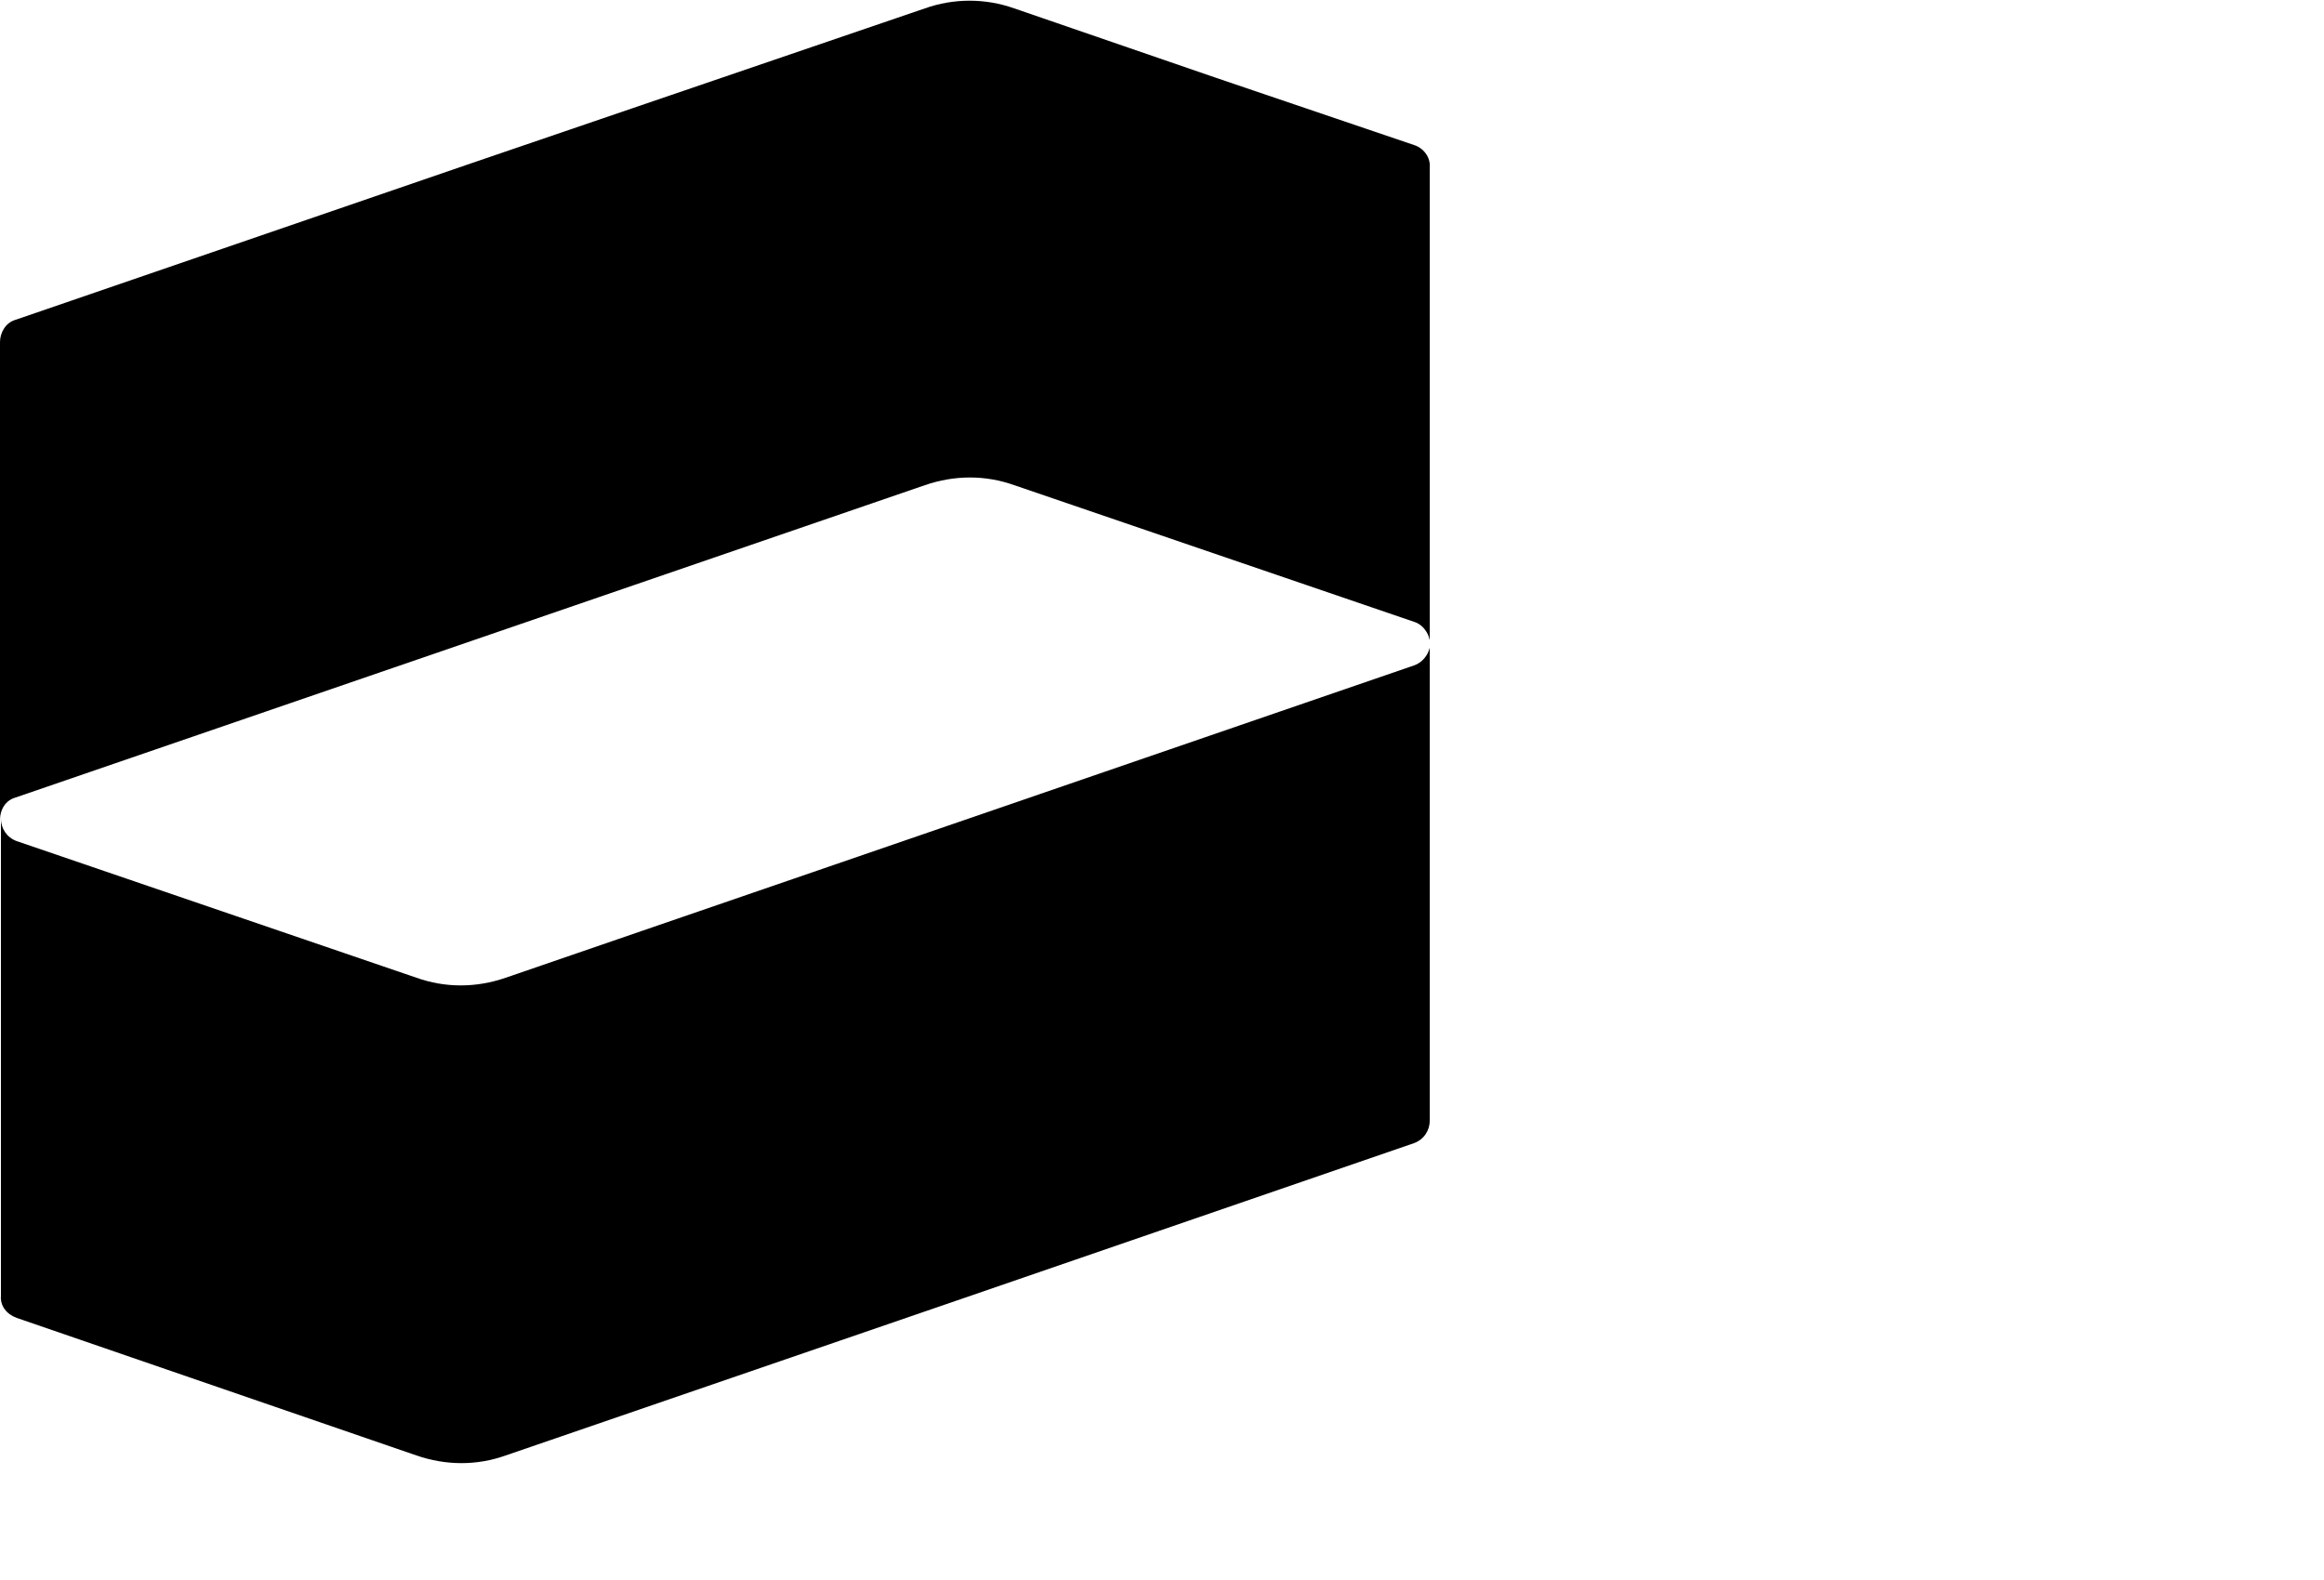
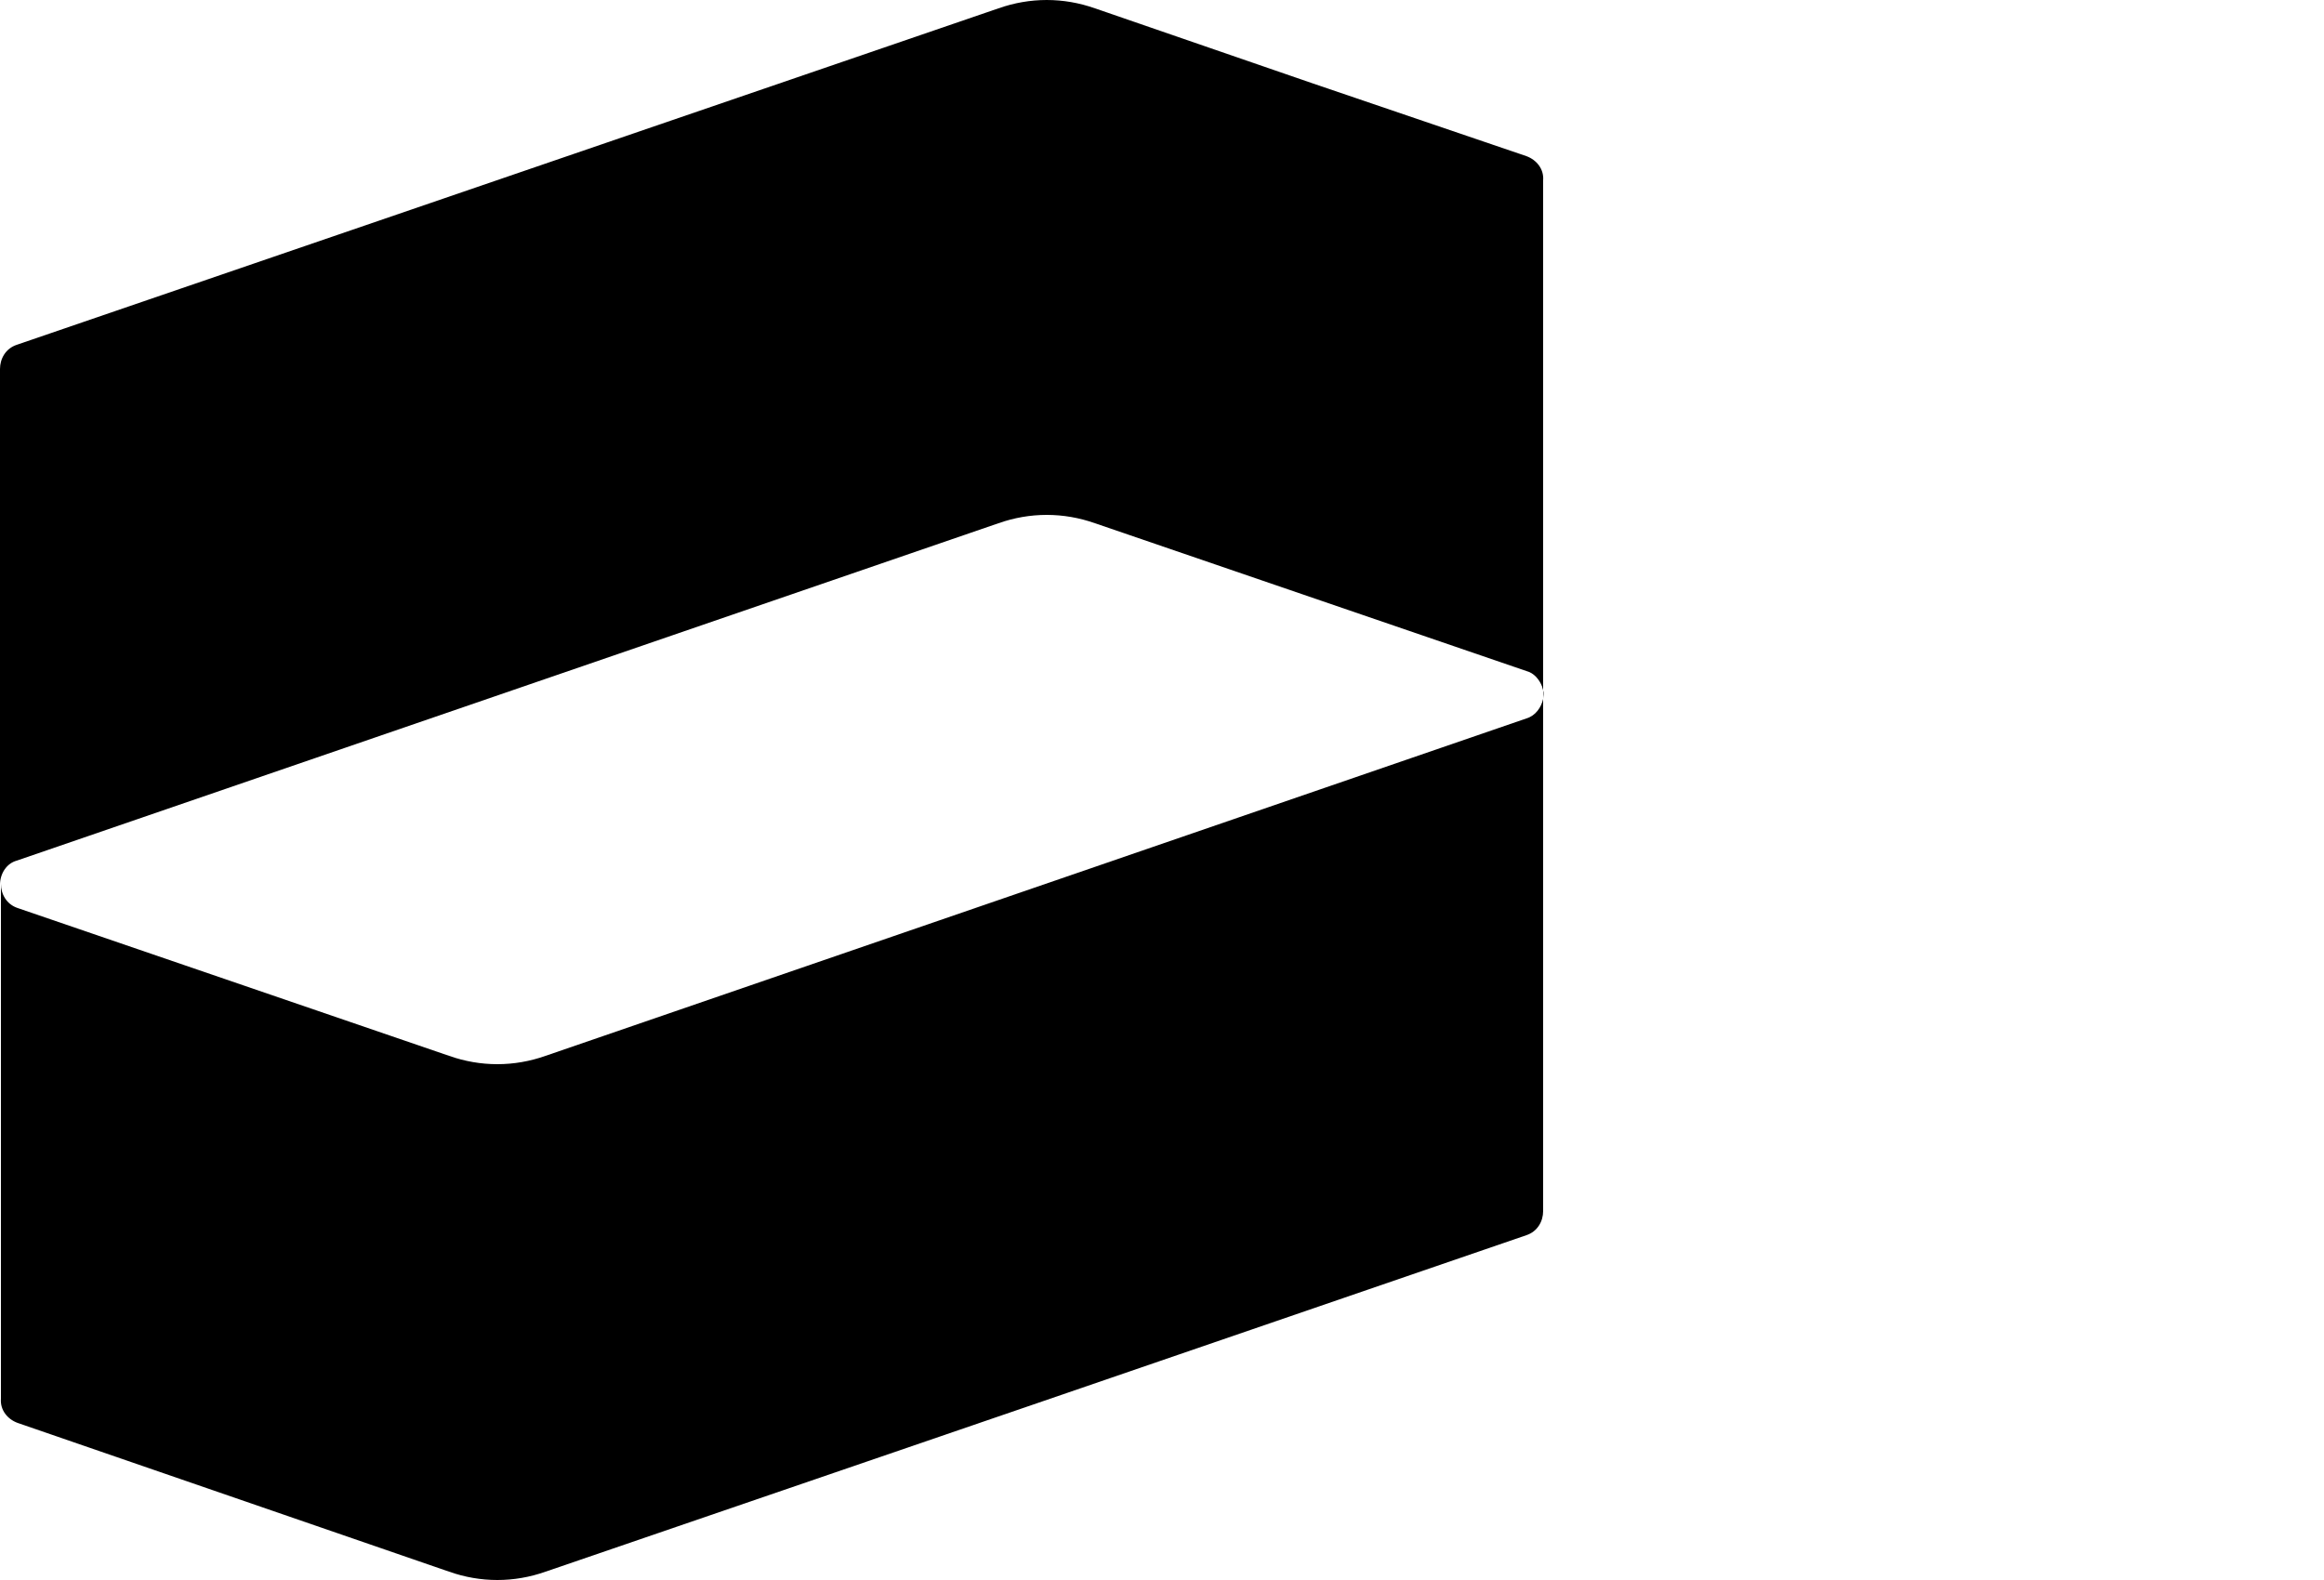
<svg xmlns="http://www.w3.org/2000/svg" version="1.1" id="symbol" x="0px" y="0px" viewBox="0 0 250 170" style="enable-background:new 0 0 250 170;" xml:space="preserve">
  <style type="text/css">
	.st0{opacity:0;}
</style>
  <g class="st0">
    <path d="M11.2,99.5c0-24.8,67.1-29,113.8-29v-29c-51.4,0-125,8.4-125,58c0,49.7,73.6,58,125,58v-29   C78.2,128.5,11.2,124.3,11.2,99.5z" />
    <path d="M125,12.5v29c46.8,0,113.8,4.2,113.8,29s-67.1,29-113.8,29v29c51.4,0,125-8.4,125-58C250,20.8,176.4,12.5,125,12.5z" />
  </g>
  <g>
-     <path d="M152.1,71.6l-97.7,33.6c-3.2,1.1-6.5,1.1-9.6,0l-43-14.7c-1.1-0.4-1.7-1.4-1.7-2.4v51.3c-0.1,1.1,0.6,2,1.7,2.4l21.5,7.4   l21.5,7.4c3.2,1.1,6.5,1.1,9.6,0l48.9-16.8l48.8-16.8c1.1-0.4,1.7-1.4,1.7-2.4V69.7C153.6,70.5,153,71.3,152.1,71.6z" />
-     <path d="M153.8,68.8v0.8C153.8,69.4,153.8,69.1,153.8,68.8z" />
-     <path d="M152.1,15.6l-21.5-7.3l-21.5-7.4c-3.1-1.1-6.5-1.1-9.6,0L50.6,17.6L1.7,34.4C0.6,34.7,0,35.8,0,36.8v51.4   c0-1.1,0.6-2.1,1.7-2.4l97.8-33.6c3.2-1.1,6.5-1.1,9.6,0l43,14.7c0.7,0.2,1.3,0.8,1.6,1.6c0,0.1,0.1,0.3,0.1,0.4V18   C153.9,16.9,153.1,15.9,152.1,15.6z" />
+     <path d="M164.2,77.3L58.7,113.6c-3.4,1.2-7,1.2-10.4,0L1.9,97.7c-1.2-0.4-1.8-1.5-1.8-2.6v55.4c-0.1,1.2,0.7,2.2,1.8,2.6l23.2,8   l23.2,8c3.4,1.2,7,1.2,10.4,0l52.8-18.1l52.7-18.1c1.2-0.4,1.8-1.5,1.8-2.6V75.2C165.8,76.1,165.2,77,164.2,77.3z" />
+     <path d="M166,74.3v0.9C166,74.9,166.1,74.6,166,74.3z" />
+     <path d="M164.2,16.8L141,8.9l-23.2-8c-3.4-1.2-7-1.2-10.4,0L54.6,19L1.8,37.1C0.6,37.5,0,38.6,0,39.7v55.5c0-1.2,0.7-2.3,1.8-2.6   l105.6-36.3c3.4-1.2,7-1.2,10.4,0l46.4,15.9c0.8,0.2,1.4,0.9,1.7,1.7c0,0.1,0.1,0.3,0.1,0.4V19.4C166.1,18.2,165.3,17.2,164.2,16.8   z" />
  </g>
</svg>
